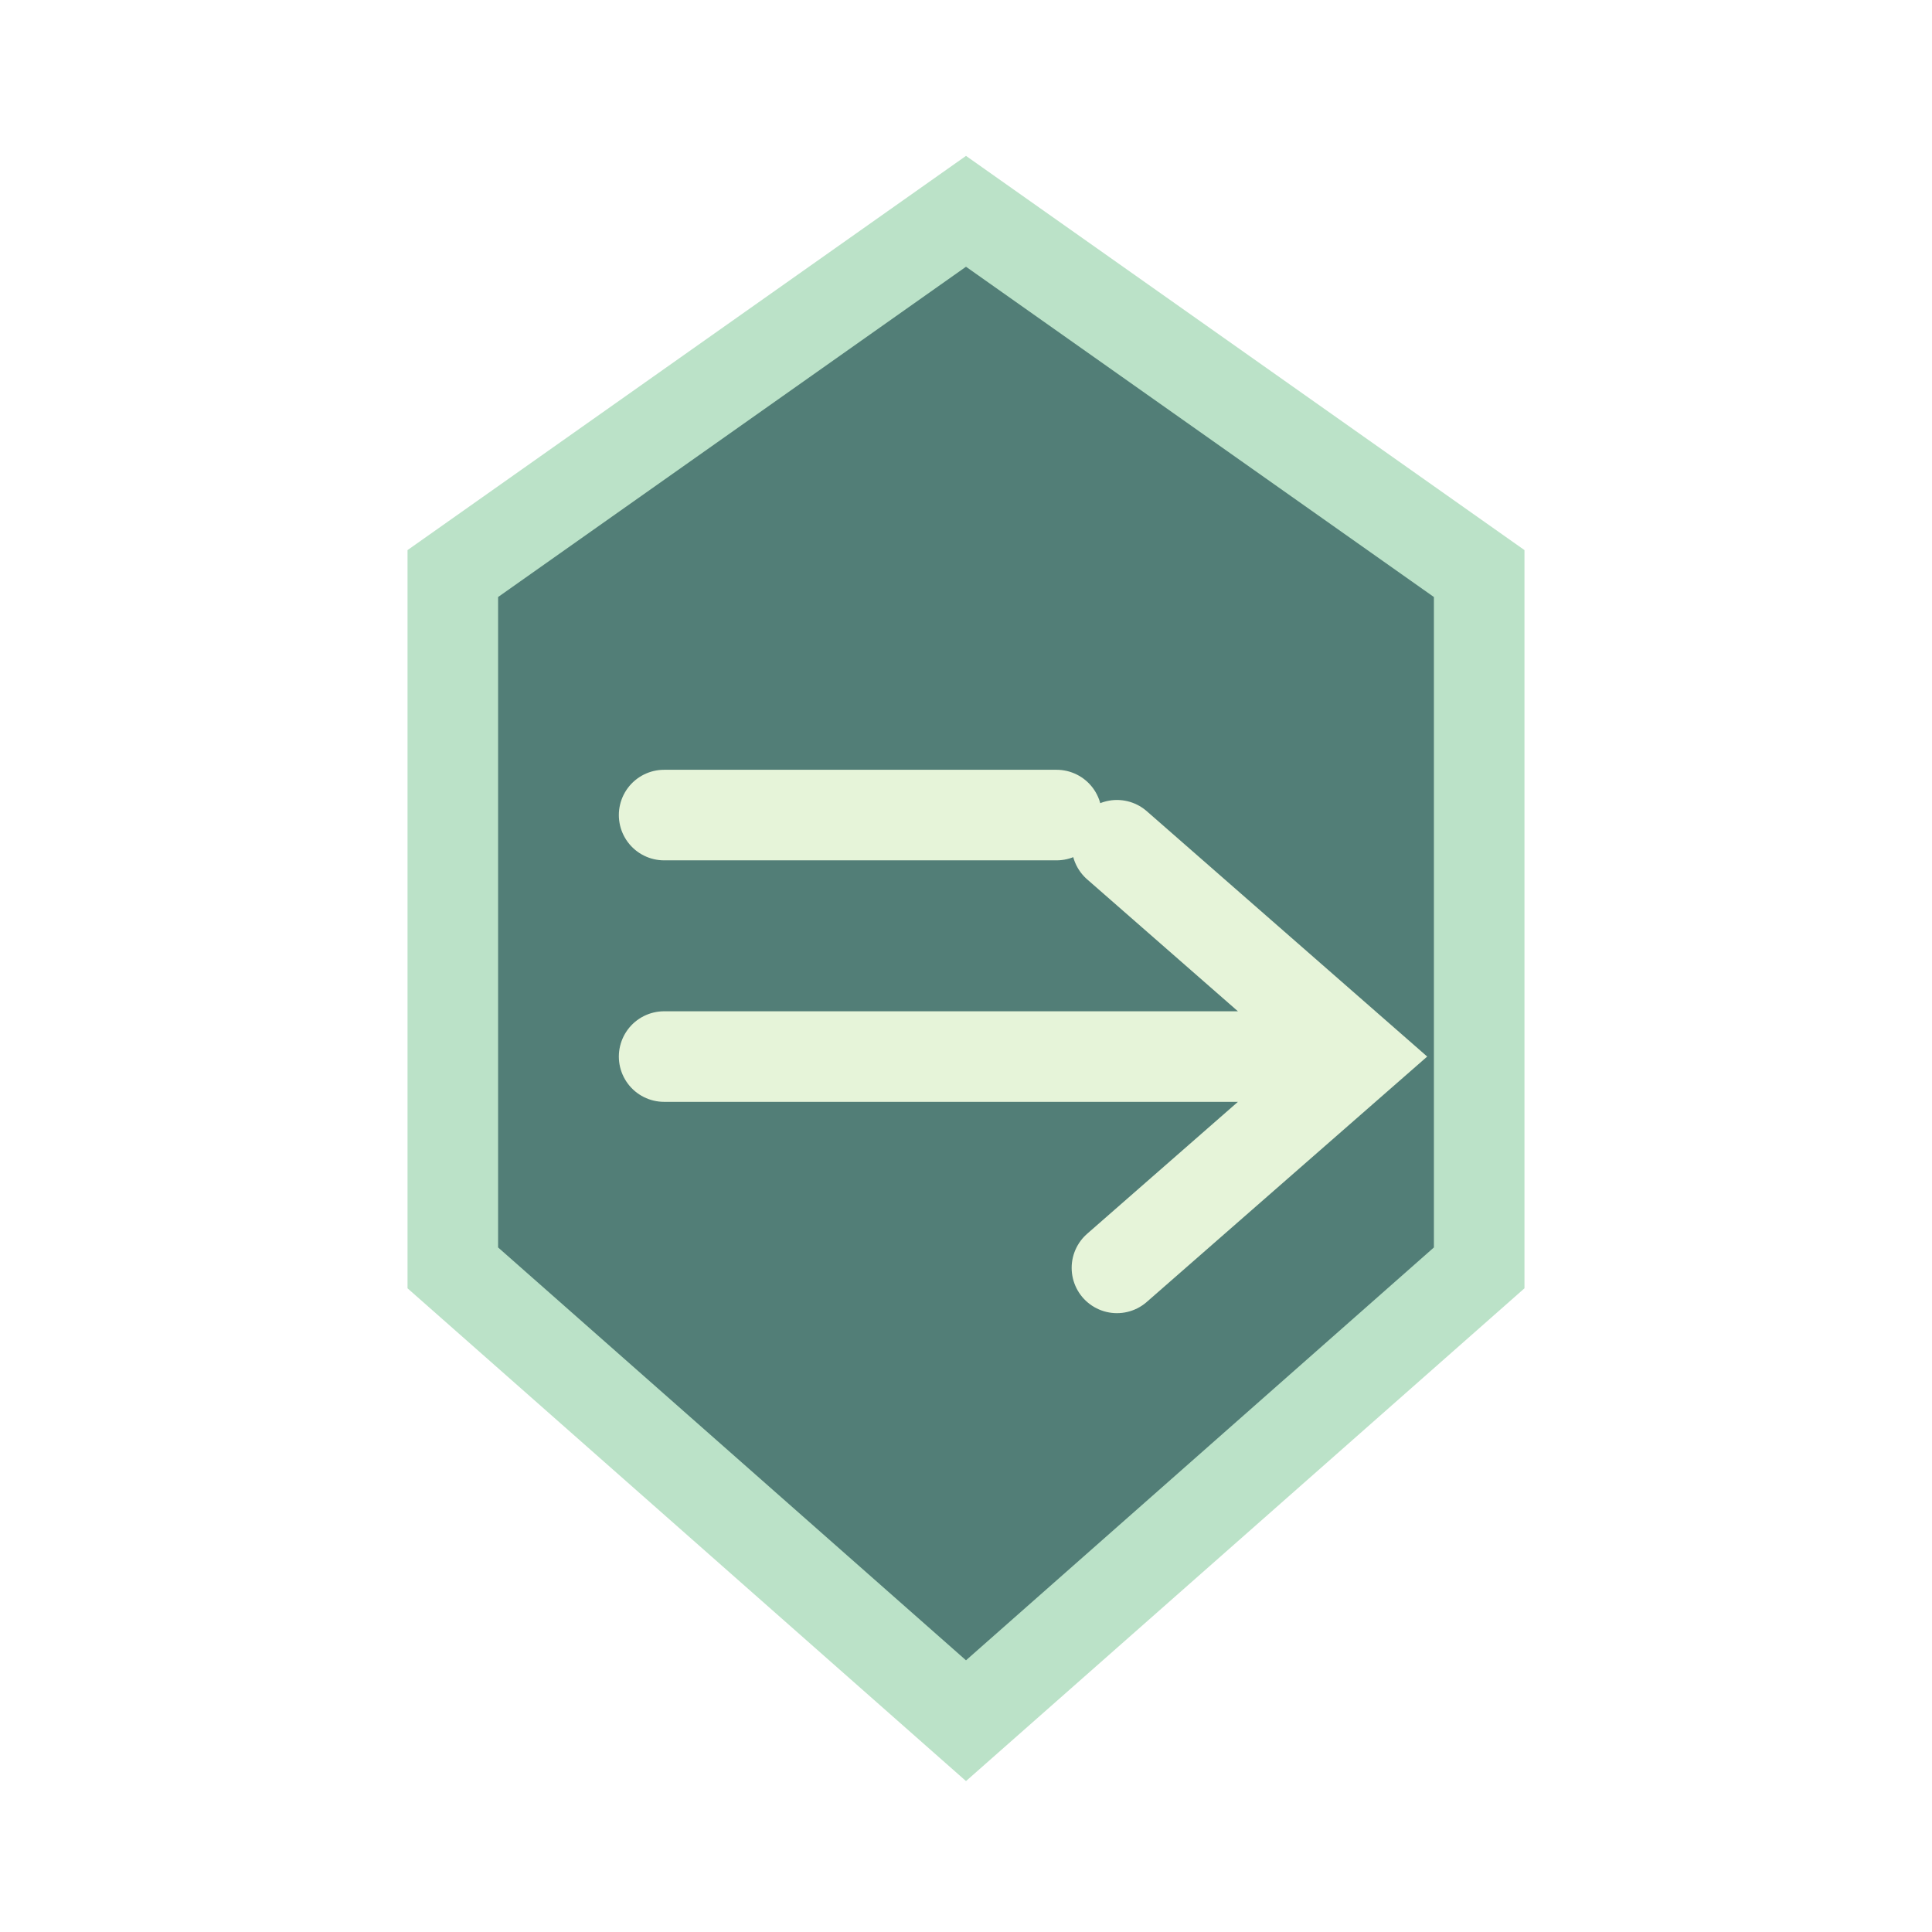
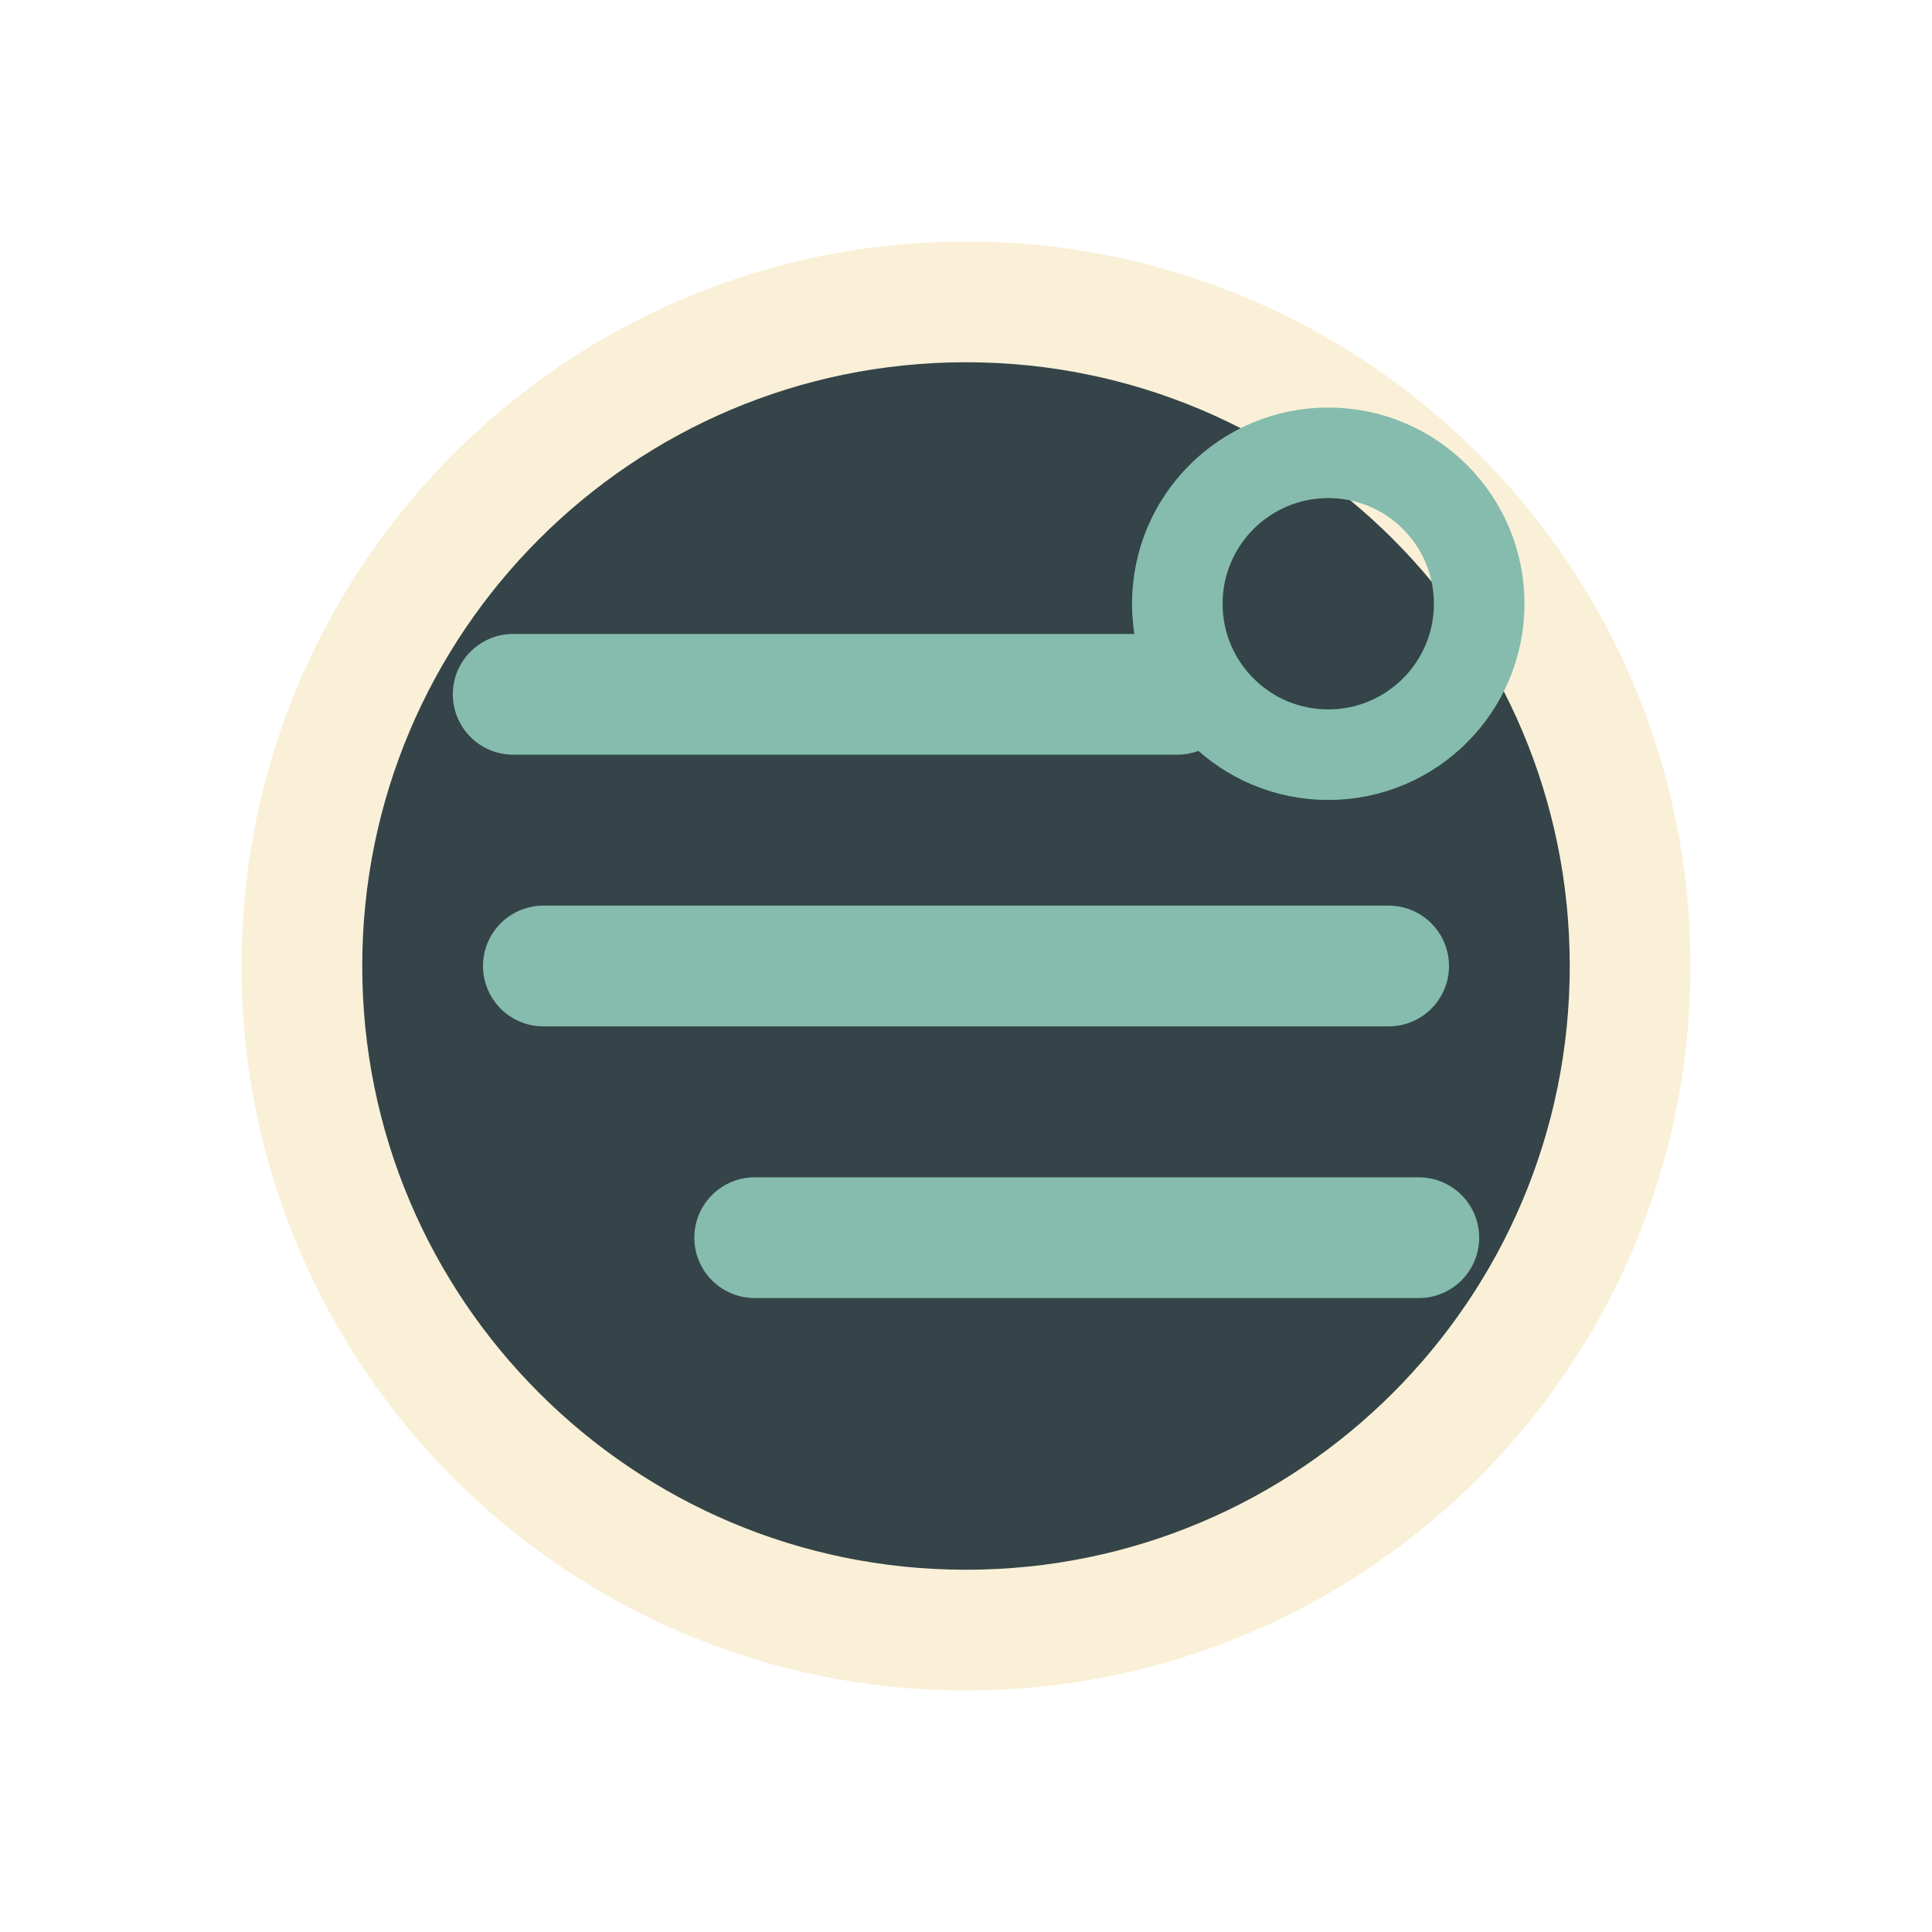
<svg xmlns="http://www.w3.org/2000/svg" viewBox="0 0 64 64">
-   <path d="M32 7 49 19v23L32 57 15 42V19z" fill="#527e77" stroke="#bbe2c8" stroke-width="3" />
-   <path d="M22 35h22m-7-7 8 7-8 7M22 27h13" fill="none" stroke="#e6f4d9" stroke-width="3" stroke-linecap="round" />
+   <circle cx="32" cy="32" r="22" fill="#344448" stroke="#f9f0d7" stroke-width="4" />
+   <path d="M18 32h28M17 23h22M25 41h22" stroke="#85bcae" stroke-width="4" stroke-linecap="round" />
+   <circle cx="44" cy="20" r="5" fill="none" stroke="#85bcae" stroke-width="3" />
</svg>
